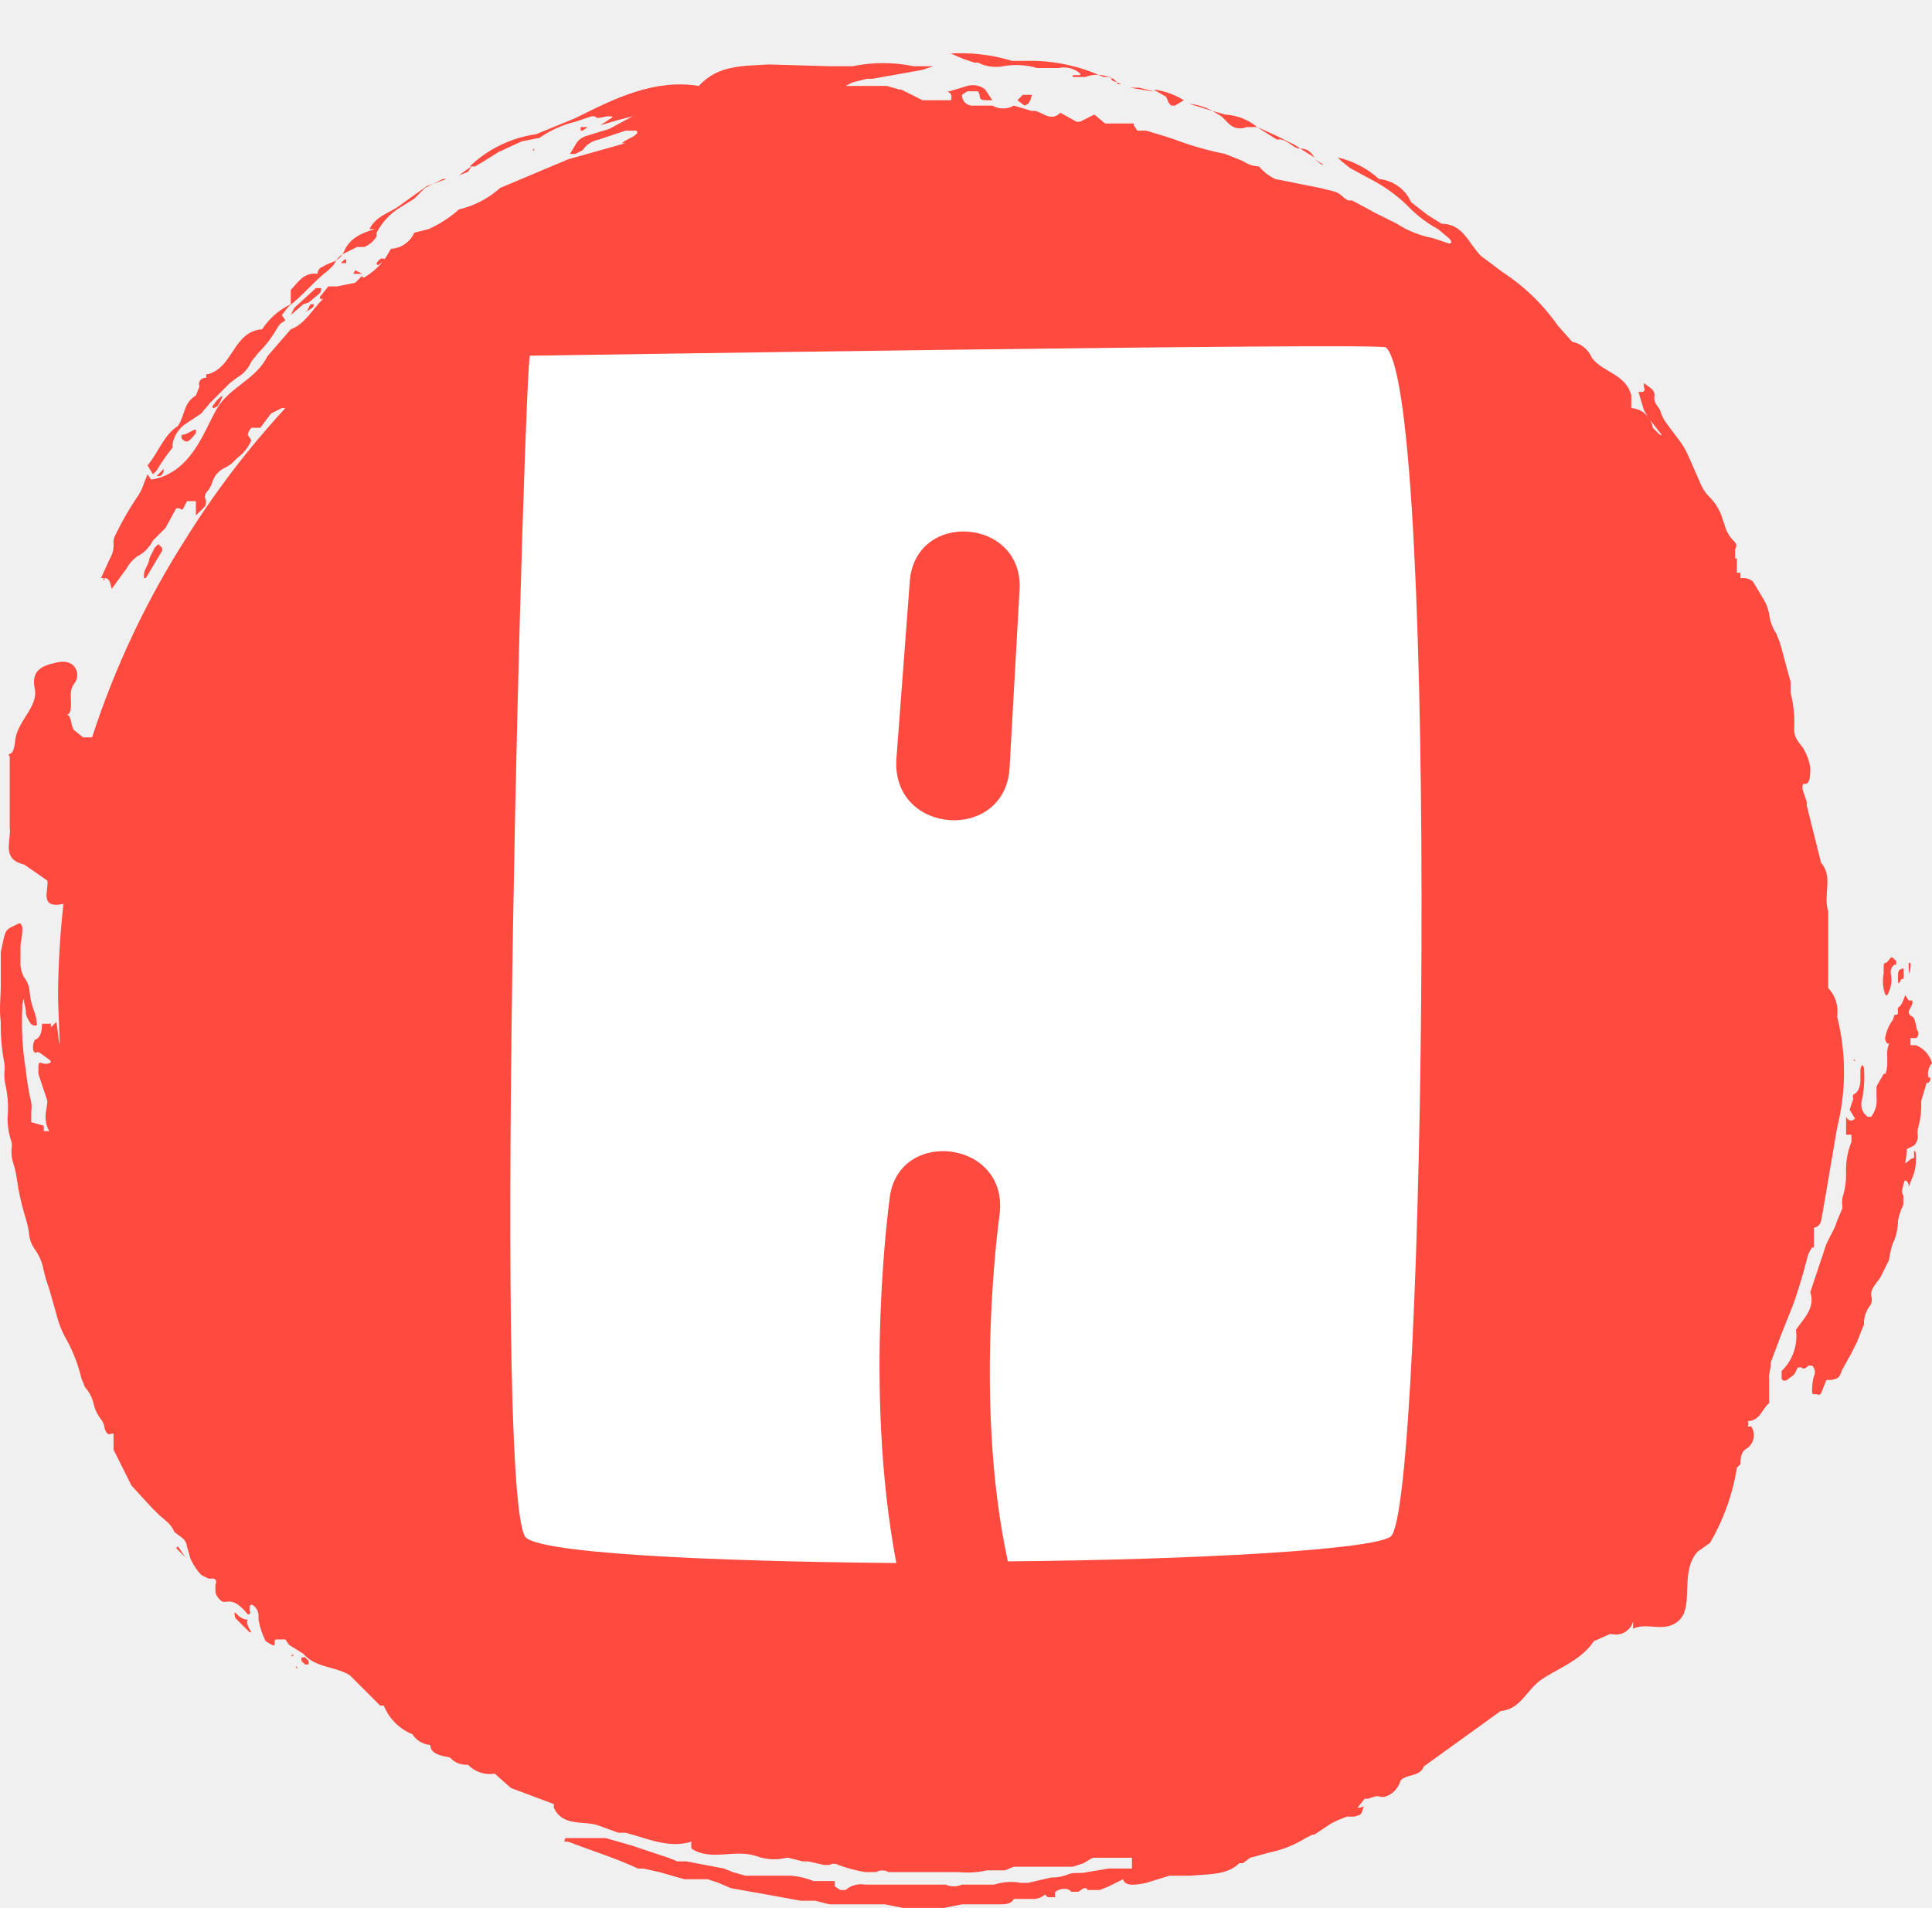
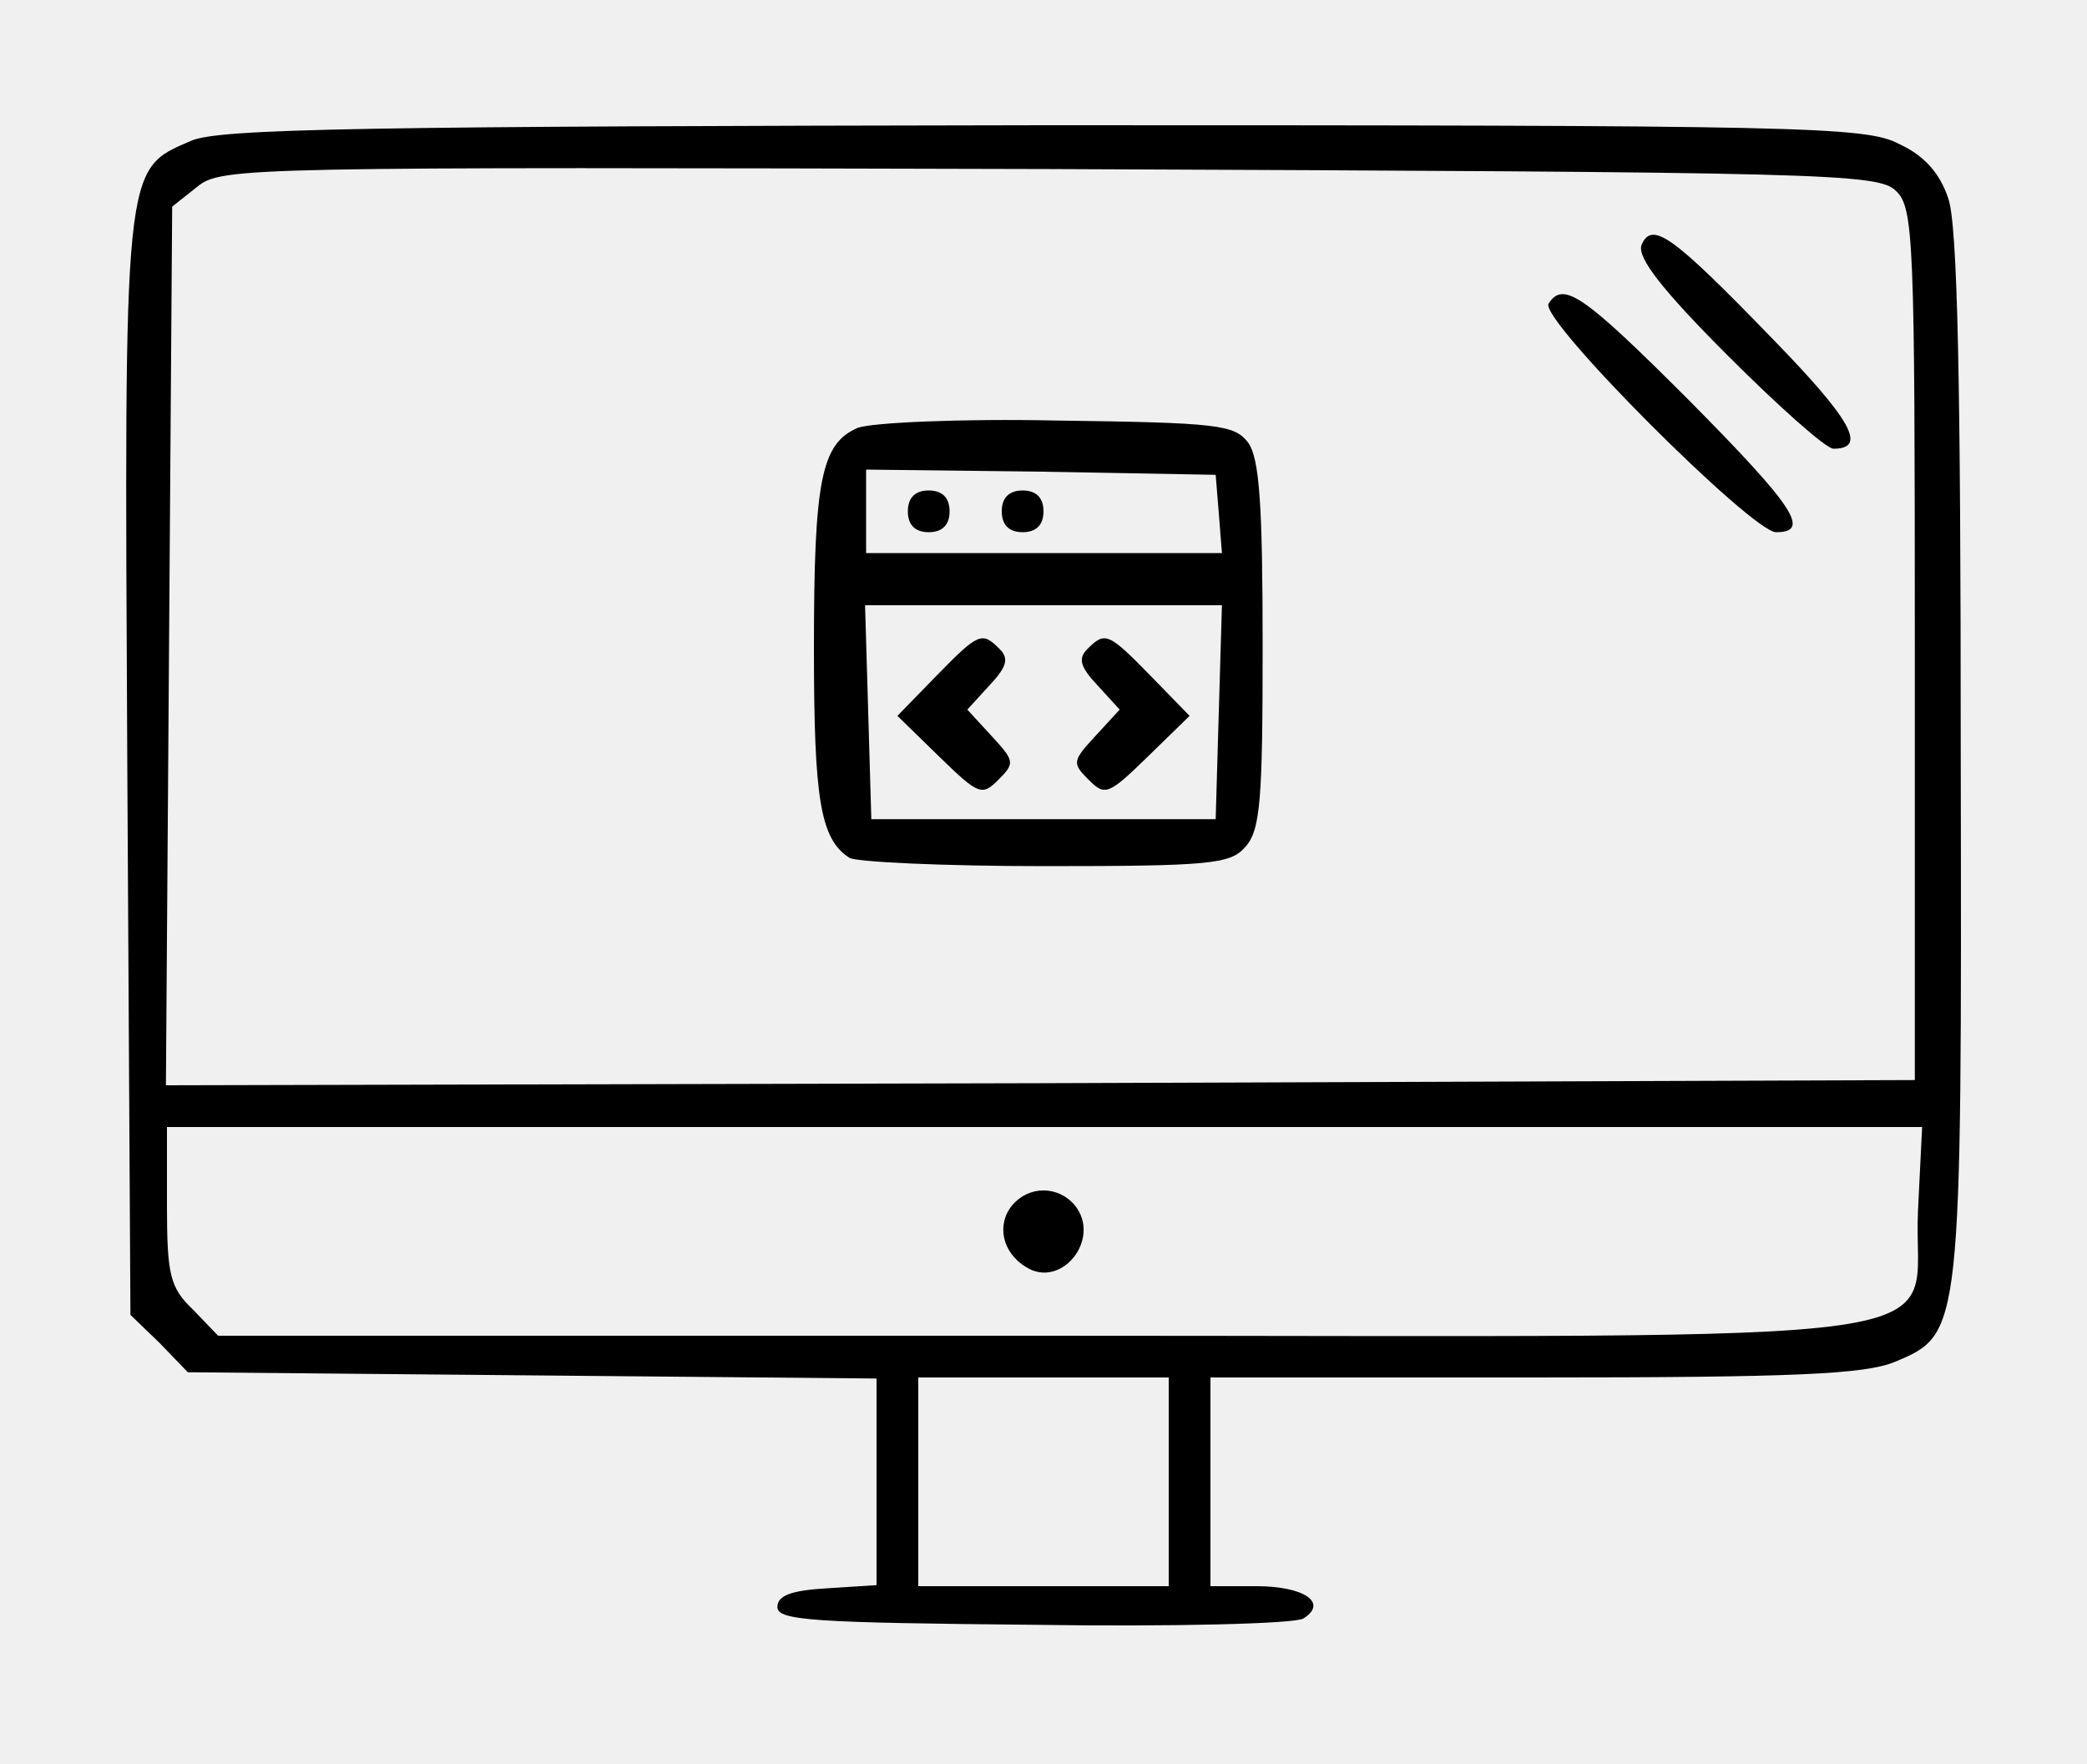
- <svg xmlns="http://www.w3.org/2000/svg" width="308.761" height="304.916" viewBox="0 0 106.008 104.687" class="css-1j8o68f" version="1.1" id="svg23">
-   <defs id="SvgjsDefs2684" />
-   <g id="SvgjsG2685" featurekey="rootContainer" transform="matrix(0.9820593,0,0,0.9820593,-0.05456052,0)" fill="#ff4a3f">
-     <g id="g17">
-       <path d="M19.8 15.3h.5l-.4-.2zm.5.1zm.8-.7c0 .1 0 .1.1.1l.4-.3c-.2-.1-.3-.1-.5.2zm.4-.2zm-4.1 2.3zm-.2.6l.3-.2c.1-.1.1-.2.1-.2h-.2l-.2.4c-.1-.1-.1 0 0 0zm2.2-2.9h-.1l-.2.2h.3zm-2.1 2.4l.6-.5c.1-.1.1-.2.1-.3h-.3l-1.2 1.1-.2.4.7-.6zm-1.1.8z" id="path3" />
-       <path d="M9.7 25v-.2a1.7 1.7 0 0 1 .7-1.1l.9-.6.5-.6.7-.7.4-.4.4-.3a1.9 1.9 0 0 0 .8-.9l.4-.5a5.9 5.9 0 0 0 1-1.3l.2-.3.3-.2-.2-.3.4-.5c.8-.6 1.4-1.4 2.2-2l.3-.3a1.4 1.4 0 0 1 .5-.6l.8-.4h.4a1.4 1.4 0 0 0 .7-.6V13a3.5 3.5 0 0 1 1.3-1.4l.8-.5.2-.2.4-.4 1-.5h.2l-1.1.4-1.4 1c-.6.5-1.4.6-1.8 1.4h.3c-.7.2-1.4.5-1.7 1.2s-.8.6-1.2.9a.4.4 0 0 0-.3.4c-.8-.1-1.1.5-1.5.9v.8a3.9 3.9 0 0 0-1.6 1.4c-1.6.1-1.6 2.1-3 2.5h-.1a.2.2 0 0 0 0 .2c-.3 0-.5.2-.4.5l-.2.5c-.7.4-.6 1.1-1 1.7-.8.5-1.1 1.5-1.7 2.2l.3.5.2-.2a11.6 11.6 0 0 1 .9-1.3zM53.9 3.3l.6.2h.2a2.2 2.2 0 0 0 1.4.2 4.1 4.1 0 0 1 1.9.1h1.2a1.4 1.4 0 0 1 1.2.3.1.1 0 0 1 0 .1H60a.1.1 0 0 0 0 .1h.7a1.8 1.8 0 0 1 1.3 0c.2 0 .1.1.2.2l.5.2h-.2c-.2-.4-.5-.4-.8-.4a9.7 9.7 0 0 0-4.3-.9h-.8A9.8 9.8 0 0 0 53 3h.2zm7.3 3.1zM50.3 4.7zm10.9 1.7h.2-.2zM19 14.7zm32.1-10zm17.6 2.2a.9.9 0 0 0 1 .2h.6a3.1 3.1 0 0 0-1.8-.7l-.7-.2.5.3zm-3.4-1.3c0 .1.1.2.2.3h.2l.5-.3a4.2 4.2 0 0 0-1.7-.6l.7.4zm7.4 2.7l.8.5c-.2-.3-.4-.5-.8-.5z" id="path5" />
-       <path d="M99 76.1l.6-1.6.6-1.5c.2-.5.6-1.8.8-2.6a1.7 1.7 0 0 1 .3-.7h.1v-1.1c.5-.1.4-.6.5-.9l.8-4.7a12.7 12.7 0 0 0 0-6.2 1.9 1.9 0 0 0-.5-1.6v-4.3c-.3-.9.3-1.9-.4-2.7L101 45a.4.4 0 0 0 0-.2l-.2-.6a.5.5 0 0 1 0-.4h.1c.3 0 .3-.5.3-.9a3 3 0 0 0-.4-1.1l-.3-.4a1.1 1.1 0 0 1-.2-.7 6.7 6.7 0 0 0-.2-2v-.6c-.2-.7-.4-1.5-.6-2.2l-.2-.5a2.5 2.5 0 0 1-.4-1.1 2.5 2.5 0 0 0-.3-.8l-.6-1a.8.8 0 0 0-.6-.2h-.1V32h-.2v-.8H97V31a.4.4 0 0 0 0-.1v-.2c.1-.2.1-.3-.1-.5a1.8 1.8 0 0 1-.4-.6l-.2-.6a2.9 2.9 0 0 0-.7-1.2 2.2 2.2 0 0 1-.5-.7l-.7-1.6a4.3 4.3 0 0 0-.6-1l-.6-.8a2.4 2.4 0 0 1-.4-.8l-.2-.3a.6.6 0 0 1-.1-.5.5.5 0 0 0-.2-.4l-.4-.3v.2c.1.2 0 .3-.1.3h-.2l.3 1 .3.5.7.9h-.1l-.2-.2-.2-.2a1.3 1.3 0 0 0-1.2-1.1v-.7c-.3-1.2-1.6-1.3-2.2-2.1a1.5 1.5 0 0 0-1.1-.9l-.8-.9a11.3 11.3 0 0 0-3.1-3l-.8-.6-.4-.3c-.7-.7-1-1.8-2.2-1.8l-.8-.5-.9-.7a2.2 2.2 0 0 0-1.8-1.3 5.1 5.1 0 0 0-2.3-1.2l.2.2.5.4 1.3.7a8.5 8.5 0 0 1 2.1 1.6 6.8 6.8 0 0 0 1.5 1.1l.6.5c.1.1.2.2.1.3H81l-.9-.3a5.6 5.6 0 0 1-2-.8l-1.2-.6-1.3-.7h-.2c-.3-.1-.4-.4-.8-.5l-.8-.2-2.5-.5a2.6 2.6 0 0 1-.9-.7 1.7 1.7 0 0 1-.9-.3l-1-.4a18.1 18.1 0 0 1-2.8-.8l-.6-.2-1-.3h-.5l-.2-.3v-.1h-1.6l-.6-.5-.4.2-.4.2h-.2l-.9-.5c-.6.6-1.1-.2-1.6-.1l-1-.3a1.2 1.2 0 0 1-1.2 0h-1.2a.6.6 0 0 1-.5-.6l.3-.2h.6a.7.7 0 0 1 .1.3c0 .2.2.2.5.2h.2l-.4-.6a1.1 1.1 0 0 0-1-.2l-1 .3H53c.3.2.2.3.2.5h-1.6l-.4-.2-.8-.4h-.1l-.7-.2h-2.3l.4-.2.8-.2h.3l1.7-.3 1.1-.2.6-.2h-1.1a8.4 8.4 0 0 0-3.4 0h-1.3L43 3.6c-1.4.1-2.8 0-3.9 1.2-2.5-.4-4.7.7-6.9 1.8l-2.2.9a6.7 6.7 0 0 0-3.7 1.8h.3l.5-.3.8-.5 1.3-.6 1-.2a6 6 0 0 1 2-.9l.9-.3h.2c.1.2.5 0 .7 0h.2c.1 0 .1.1 0 .1l-.6.4 1-.3.8-.2-1.3.7-1.3.4a1 1 0 0 0-.6.5l-.3.5h.3l.4-.2a1.4 1.4 0 0 1 .9-.6l1.5-.5h.5a.1.1 0 0 1 .1.2c-.2.2-.6.3-.8.5h.2l-3.2.9-3.8 1.6a5.2 5.2 0 0 1-2.3 1.2 6.6 6.6 0 0 1-1.7 1.1l-.8.2a1.5 1.5 0 0 1-1.3.9l-.3.5a3.7 3.7 0 0 1-1.2 1.1h-.1v-.1l-.2.2-.2.2-1 .2h-.5l-.4.5c-.1.1-.1.2 0 .2h.1c-.6.6-1 1.4-1.8 1.7L15 19.9c-.6 1.2-1.8 1.6-2.6 2.6s-1.4 3.9-3.9 4.3l-.2-.3-.2.5a2.7 2.7 0 0 1-.4.8 16.9 16.9 0 0 0-1.2 2.1.8.8 0 0 0-.1.5 1.4 1.4 0 0 1-.2.8l-.5 1.1h.2c.3 0 .3.3.4.6l.8-1.1a2.2 2.2 0 0 1 .6-.7 2 2 0 0 0 .9-.9l.3-.3.4-.4.6-1.1h.2c.1.1.1.1.2 0l.2-.4h.5v.8l.5-.5a.5.5 0 0 0 0-.5.4.4 0 0 1 .1-.3 1.5 1.5 0 0 0 .3-.5 1.3 1.3 0 0 1 .8-.9l.3-.2.3-.3a2.4 2.4 0 0 0 .8-1l-.2-.3c0-.1.1-.3.2-.4h.5l.6-.8.6-.3h.2a48.8 48.8 0 0 0-5.5 7.2h-.1.1a48.4 48.4 0 0 0-5.3 11.2h-.5l-.5-.4c-.2-.2-.1-.7-.4-.9h.1c.3-.5-.1-1.2.3-1.7s.1-1.4-.9-1.2-1.5.5-1.3 1.5-1 1.8-1.1 2.9-.5.5-.3.9v3.9c.1.8-.5 1.8.8 2.1l1.3.9c.1.5-.5 1.6.9 1.3a49.2 49.2 0 0 0-.3 5c0 1.1.1 2.2.1 3.3v-.4c-.1-.4-.1-.8-.2-1.3l-.3.3v-.2h-.5c0 .5-.1.8-.4.9a.9.9 0 0 0-.1.5c0 .1.1.3.2.2s.4.2.7.4-.2.3-.4.2-.2.1-.2.3v.3l.5 1.5c0 .3-.1.6-.1.9a1.7 1.7 0 0 0 .2.8h-.3v-.3l-.7-.2v-.6a1.5 1.5 0 0 0 0-.5 14.6 14.6 0 0 1-.3-1.8 16.6 16.6 0 0 1-.2-3.5.9.9 0 0 1 .1-.5v.2a2.9 2.9 0 0 1 .1.5.8.8 0 0 0 .1.4c.1.2.2.4.4.4s.1-.1.1-.2a2.1 2.1 0 0 0-.1-.5 4.2 4.2 0 0 1-.3-1.3 1.5 1.5 0 0 0-.3-.7 1.6 1.6 0 0 1-.2-.9v-.8c0-.3.1-.6.1-.9a.5.5 0 0 0-.1-.4h-.1c-.8.4-.7.2-1 1.6V55c0 .7-.1 1.4 0 2.1a10.8 10.8 0 0 0 .2 2.3 1.8 1.8 0 0 1 0 .5 3.1 3.1 0 0 0 .1.9 5.9 5.9 0 0 1 .1 1.3 3.9 3.9 0 0 0 .2 1.7 1.2 1.2 0 0 1 0 .4 2.1 2.1 0 0 0 .1.8 4.9 4.9 0 0 1 .2.9 14 14 0 0 0 .5 2.2 5 5 0 0 1 .2 1 1.7 1.7 0 0 0 .3.7 2.9 2.9 0 0 1 .5 1.2 8.5 8.5 0 0 0 .3 1l.4 1.4a5.4 5.4 0 0 0 .6 1.5 8.5 8.5 0 0 1 .8 2.1l.2.5a2.1 2.1 0 0 1 .5 1 2.1 2.1 0 0 0 .4.8 1 1 0 0 1 .2.5c.1.3.2.4.4.3h.1v.9l.5 1 .5 1 1.1 1.2.4.4c.3.3.7.5.9 1l.4.3a.7.7 0 0 1 .3.5l.2.7a3.3 3.3 0 0 0 .6.9l.4.2h.3a.2.2 0 0 1 .1.3 2.5 2.5 0 0 0 0 .5.9.9 0 0 0 .4.5h.2c.4-.1.8.2 1.2.7h.1c0-.1.1-.1 0-.2v-.2c0-.1.1-.2.2-.1a.7.7 0 0 1 .3.6v.2a4.3 4.3 0 0 0 .4 1.2c.5.3.5.3.5.1s0-.2.2-.2h.4l.2.3.8.5c.7.8 1.8.7 2.6 1.2l1.7 1.7h.2a2.9 2.9 0 0 0 1.6 1.6 1.3 1.3 0 0 0 1 .6c0 .5.6.6 1.1.7a1.2 1.2 0 0 0 .8.4h.2a1.7 1.7 0 0 0 1.5.5l.9.8 2.4.9v.2c.5 1.1 1.7.7 2.5 1l1.1.4h.4c1.2.3 2.4.9 3.7.5a.7.7 0 0 0 0 .4c1.1.7 2.4 0 3.6.4a2.9 2.9 0 0 0 1.7.1h.1l.8.2h.3l.9.2h.3a.5.5 0 0 1 .5 0 7.9 7.9 0 0 0 1.5.4h.6a.7.7 0 0 1 .7 0h3.9a5 5 0 0 0 1.6-.1h1l.5-.2H60l.6-.2.5-.3h2.2v.6H62l-1.2.2c-.4.1-.7 0-1 .1a2.4 2.4 0 0 1-1 .2l-1.3.3h-.4a3.1 3.1 0 0 0-1.5.1h-1.8a1.1 1.1 0 0 1-.9 0h-4.5a1.3 1.3 0 0 0-1.1.3H47l-.3-.2v-.3h-1.2a4.1 4.1 0 0 0-1.3-.3h-2.5l-.7-.2-.5-.2-2.1-.4h-.5l-.5-.2-2.1-.7-1.4-.4h-2.2c-.1 0-.1.1-.1.2h.2c1.3.5 2.6.9 3.9 1.5h.3l.9.2 1.4.4h1.3l.6.2.7.3 1.7.3 1.1.2 1.1.2h.8l.8.2h3.1l1 .2h2.3l1-.2H56c.4 0 .6-.1.7-.3h1a1 1 0 0 0 .8-.3c-.1.1 0 .1.1.2h.4v-.2c0-.1 0-.1.2-.2s.6-.1.7.1h.4l.3-.2c.2 0 .2 0 .2.1h.7l.5-.2.8-.4c.1.3.4.4 1.3.2l1.3-.4h1.2c.9-.1 2 0 2.7-.7h.2l.4-.3 1.1-.3a6.1 6.1 0 0 0 2-.8l.4-.2h.1l.9-.6.4-.2.5-.2h.4c.4-.1.4-.1.5-.4s0-.1-.2-.1h-.1l.4-.5h.2c.3-.1.5-.2.7-.1h.2a1.3 1.3 0 0 0 .9-.9c.3-.4 1.1-.2 1.3-.8l4.3-3.1c1.1-.1 1.4-1.1 2.2-1.7s2.3-1.1 3-2.2l.9-.4h.1a1 1 0 0 0 1.2-.7v.4c.8-.4 1.8.3 2.6-.5s0-2.7 1-3.8l.7-.5a12.1 12.1 0 0 0 1.5-4.2l.2-.2c0-.3 0-.7.4-.9a.9.9 0 0 0 .2-1.2h-.2a.3.3 0 0 0 0-.3c.7 0 .8-.7 1.2-1V77a.5.5 0 0 1 0-.2 3.8 3.8 0 0 0 .1-.7zM5.9 32.2z" id="path7" />
-       <path d="M26.4 9.3l-.3.2-.4.3.5-.2zm6.1-2h.1l.3-.2h-.4zm-2.6 1l-.1.1h.1v-.1zm-1.5 1.4zm1.3-.2zm-6.3 3.1zM9.2 26.2l-.4.4H9a.4.4 0 0 0 .2-.4zm3-3.5a2.1 2.1 0 0 0 .3-.6 1.5 1.5 0 0 0-.5.5c-.1.1-.1.2 0 .2zM11 24.2V24c-.2 0-.5.3-.8.3v.2c.3.3.4.2.8-.3zm3 66.2zM73.9 9.2h.1l-.5-.3zm-2.5-1.4c.5-.1.8.4 1.2.5h.1l-.3-.2-1-.5-1.1-.5.3.2zM52.8 3.1zm11.7 2h-.1l-1.2-.2h.5zm2 .7l1.3.4a3.3 3.3 0 0 0-1.3-.4zm-9 0a1 1 0 0 0 .2-.5h-.5l-.3.3.4.3zm9 1.6zM49.9 4.2zm2.9.7zM48.5 4zm13.8 2.1a.5.5 0 0 0 0 .1zm44.8 52.3h-.3V58h.3c.1 0 .2-.3.1-.4s-.1-.7-.3-.8a.3.3 0 0 1-.2-.3l.2-.4a.4.4 0 0 0 0-.2h-.2l-.2-.3c-.1.3-.2.6-.4.7a.5.5 0 0 0 0 .2c0 .1 0 .2-.1.2h-.1a1.1 1.1 0 0 1-.1.3 2.3 2.3 0 0 0-.4.9.4.4 0 0 0 .1.4h.1a1.7 1.7 0 0 0-.1.8v.4a1.8 1.8 0 0 1-.1.5h-.1l-.4.7v.6a1.5 1.5 0 0 1-.3 1.1h-.2l-.2-.2a.9.9 0 0 1-.1-.8 6.5 6.5 0 0 0 .1-1.7c0-.1-.1-.2-.1-.2a.5.5 0 0 0-.1.3v.6c0 .2-.1.6-.3.7s-.1.2-.1.3l-.2.6.3.5c-.2.2-.4.1-.5-.1v1h.3v.4a4.2 4.2 0 0 0-.3 1.4 3.3 3.3 0 0 0 0 .4 4 4 0 0 1-.2 1.3 2 2 0 0 0 0 .6l-.3.7a3.2 3.2 0 0 1-.3.7l-.3.6-.9 2.7c.3.9-.4 1.5-.8 2.1a2.7 2.7 0 0 1-.8 2.3v.4c0 .1.1.2.3.1l.4-.3.2-.4h.2c.1.1.2.1.4-.1h.2a.5.5 0 0 1 .1.6 2.9 2.9 0 0 0-.1.8c0 .1 0 .2.1.2h.2c.1.1.2 0 .3-.3l.2-.5h.3c.4-.1.4-.1.6-.6l.5-.9.3-.6.4-1a1.6 1.6 0 0 1 .3-1 .6.6 0 0 0 .1-.6c0-.2 0-.3.2-.6l.3-.4.5-1a4.7 4.7 0 0 1 .2-.9 3 3 0 0 0 .3-1.3 3.8 3.8 0 0 1 .3-.9v-.5c-.1-.2-.1-.2 0-.6s.1-.2.2-.2a.4.4 0 0 1 .1.3l.2-.5a2.3 2.3 0 0 0 .2-.9v-.3c0-.1 0-.3-.1-.3v.4c-.2 0-.3.2-.5.3a6.4 6.4 0 0 0 .1-.8l.4-.2a.7.7 0 0 0 .2-.6 1.4 1.4 0 0 1 0-.3 4.8 4.8 0 0 0 .2-1.4v-.2l.3-1h.1a.3.3 0 0 0 .1-.3h-.1a.9.9 0 0 1 .2-.8 1.5 1.5 0 0 0-.9-1zm-1.2 7.8zm-.2-9.9zm0 0zM9.1 30.8a.3.3 0 0 0 0-.2l-.2-.2-.2.2-.3.6c0 .3-.3.6-.3.9v.2h.1zm96.3 24.8h.1a1.7 1.7 0 0 0 .2-1.2.5.5 0 0 1 .2-.5h.1v-.2l-.2-.2h-.1c-.1.1-.2.3-.3.3s-.1.1-.1.3v.3a2.2 2.2 0 0 0 .1 1.2zM13.2 90.1c-.1 0 0 .2 0 .3l.8.8h.1c-.2-.3-.3-.6-.2-.7a.9.9 0 0 1-.5-.2zm.8.3zm92.3-35.7h.1a2 2 0 0 0 0-.6c-.3.1-.3.1-.3.6s.1.1.2 0z" id="path9" />
-       <path d="M106.7 62a.6.6 0 0 0 .1-.5c0-.1-.1-.2-.1-.1h-.2v.2c0 .4.1.5.2.4zm.1-8.2h-.1v.6a1 1 0 0 0 .1-.6zM17.1 92.6h-.2v.2l.2.2h.2v-.2zm86.6-33.3c0-.1 0-.1-.1-.1zM9.9 86.5l.5.5-.4-.6z" id="path11" />
-       <circle cx="10.5" cy="87.1" transform="rotate(-24.8 10.4 87.159)" id="circle13" />
-       <path d="M9.7 30.1h-.1v.2-.2h.1zm83.2-6.6l-.2-.3h-.1zm-14.7 77.1zM5.9 32.2zm-.1.2a.3.3 0 0 0 .1-.2v.2zm1.9-4.9zM61.5 2.4zm42.8 58.2v.1-.1zM16.4 92.5h-.1c.1.1.2 0 .1-.1zm.2.7h.1l-.1-.1v.1zm73.9-71.3zm15.2 34.4zM14.6 91.7zm92.1-37zm-.8 11.4zM34.6 0z" id="path15" />
-     </g>
-   </g>
-   <g id="SvgjsG2686" featurekey="nameFeature-0" transform="matrix(2.284354,0,0,2.284354,27.98006,-5.60952)" fill="#ffffff">
-     <path d="M9.6 16.48 l-0.32 4.24 c-0.08 1.8 2.6 1.96 2.72 0.2 l0.24 -4.28 c0.12 -1.76 -2.56 -1.96 -2.64 -0.16 z M0.48 11 l0 0 c0.04 0 20.48 -0.32 20.56 -0.2 c1.28 1.12 0.96 27.8 0.12 28.56 c-0.4 0.32 -4.64 0.56 -9.2 0.6 c-0.84 -3.84 -0.2 -8.32 -0.2 -8.32 c0.24 -1.8 -2.44 -2.12 -2.64 -0.4 c0 0.04 -0.64 4.52 0.16 8.76 c-4.56 -0.04 -8.68 -0.24 -8.92 -0.64 c-0.8 -1.44 0 -28.28 0.12 -28.36 z" id="path20" />
+ <svg xmlns="http://www.w3.org/2000/svg" version="1.0" width="200pt" height="169pt" viewBox="0 0 200 169" preserveAspectRatio="xMidYMid meet">
+   <g transform="translate(0,169) scale(0.1,-0.1)" fill="#000000" stroke="none">
+     <path d="M183 1555 c-65 -28 -64 -19 -61 -600 l3 -525 28 -27 27 -28 330 -3 330 -3 0 -99 0 -99 -47 -3 c-35 -2 -48 -7 -48 -18 0 -13 35 -15 245 -17 135 -2 251 1 259 6 24 15 1 31 -45 31 l-44 0 0 100 0 100 310 0 c250 0 317 3 346 15 64 27 64 26 63 582 0 358 -3 508 -12 533 -8 24 -23 41 -47 52 -32 17 -92 18 -820 18 -646 -1 -791 -3 -817 -15z m1634 -48 c17 -16 18 -48 18 -435 l0 -417 -838 -3 -838 -2 3 421 3 421 24 19 c23 19 46 19 817 17 746 -3 794 -4 811 -21z m21 -978 c-6 -132 84 -119 -840 -119 l-789 0 -24 25 c-22 21 -25 33 -25 100 l0 75 841 0 841 0 -4 -81z m-718 -259 l0 -100 -120 0 -120 0 0 100 0 100 120 0 120 0 0 -100z" />
+     <path d="M1573 1455 c-4 -12 20 -43 83 -106 49 -49 94 -89 101 -89 33 0 17 28 -59 106 -95 98 -115 113 -125 89z" />
+     <path d="M1484 1399 c-9 -15 195 -219 218 -219 34 0 17 25 -84 127 -101 101 -120 114 -134 92z" />
+     <path d="M822 1280 c-35 -15 -42 -50 -42 -211 0 -145 6 -183 34 -201 6 -4 90 -8 187 -8 158 0 178 2 192 18 15 16 17 45 17 193 0 135 -3 180 -14 195 -13 17 -29 19 -183 21 -92 2 -178 -2 -191 -7z m346 -82 l3 -38 -170 0 -171 0 0 40 0 40 168 -2 167 -3 3 -37z m0 -190 l-3 -103 -165 0 -165 0 -3 103 -3 102 171 0 171 0 -3 -102z" />
+     <path d="M870 1200 c0 -13 7 -20 20 -20 13 0 20 7 20 20 0 13 -7 20 -20 20 -13 0 -20 -7 -20 -20z" />
+     <path d="M960 1200 c0 -13 7 -20 20 -20 13 0 20 7 20 20 0 13 -7 20 -20 20 -13 0 -20 -7 -20 -20z" />
+     <path d="M897 1042 l-37 -38 40 -39 c38 -37 41 -38 57 -22 16 16 15 18 -7 42 l-23 25 21 23 c17 18 19 26 10 35 -17 17 -20 16 -61 -26z" />
+     <path d="M1042 1068 c-9 -9 -7 -17 10 -35 l21 -23 -23 -25 c-22 -24 -23 -26 -7 -42 16 -16 19 -15 57 22 l40 39 -37 38 c-41 42 -44 43 -61 26z" />
+     <path d="M970 535 c-15 -18 -10 -45 13 -59 34 -22 73 27 47 59 -16 19 -44 19 -60 0z" />
  </g>
</svg>
